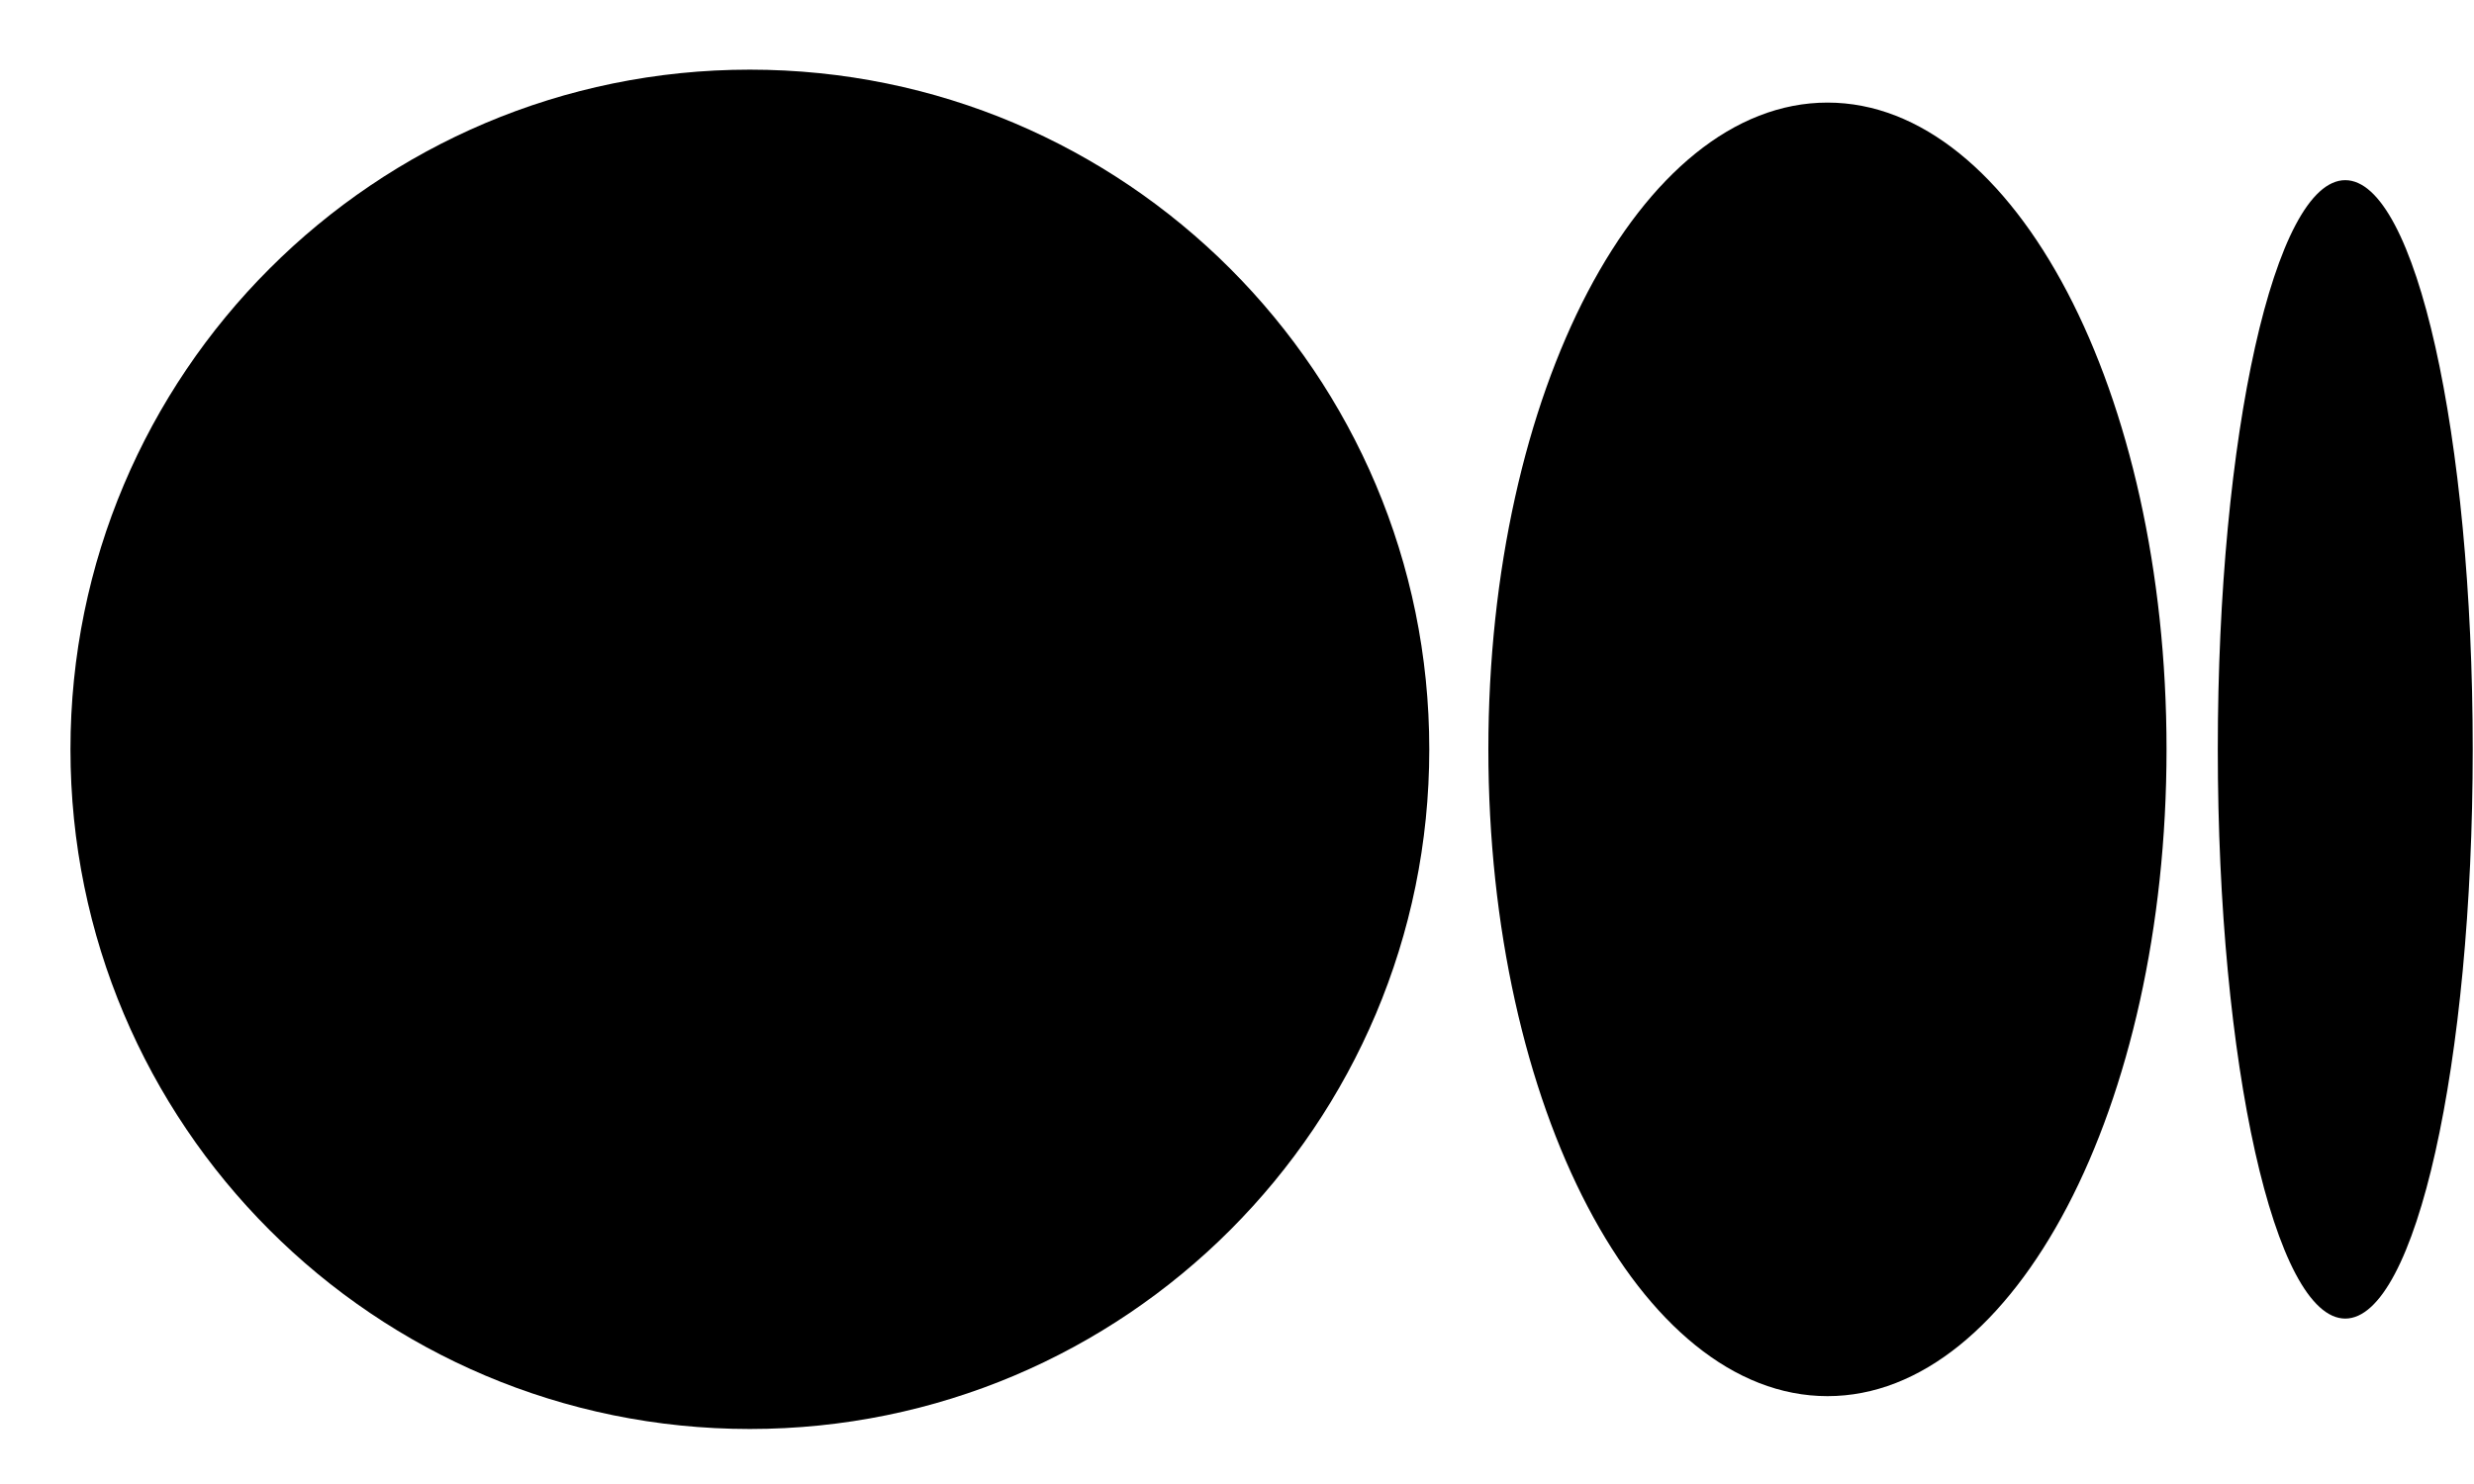
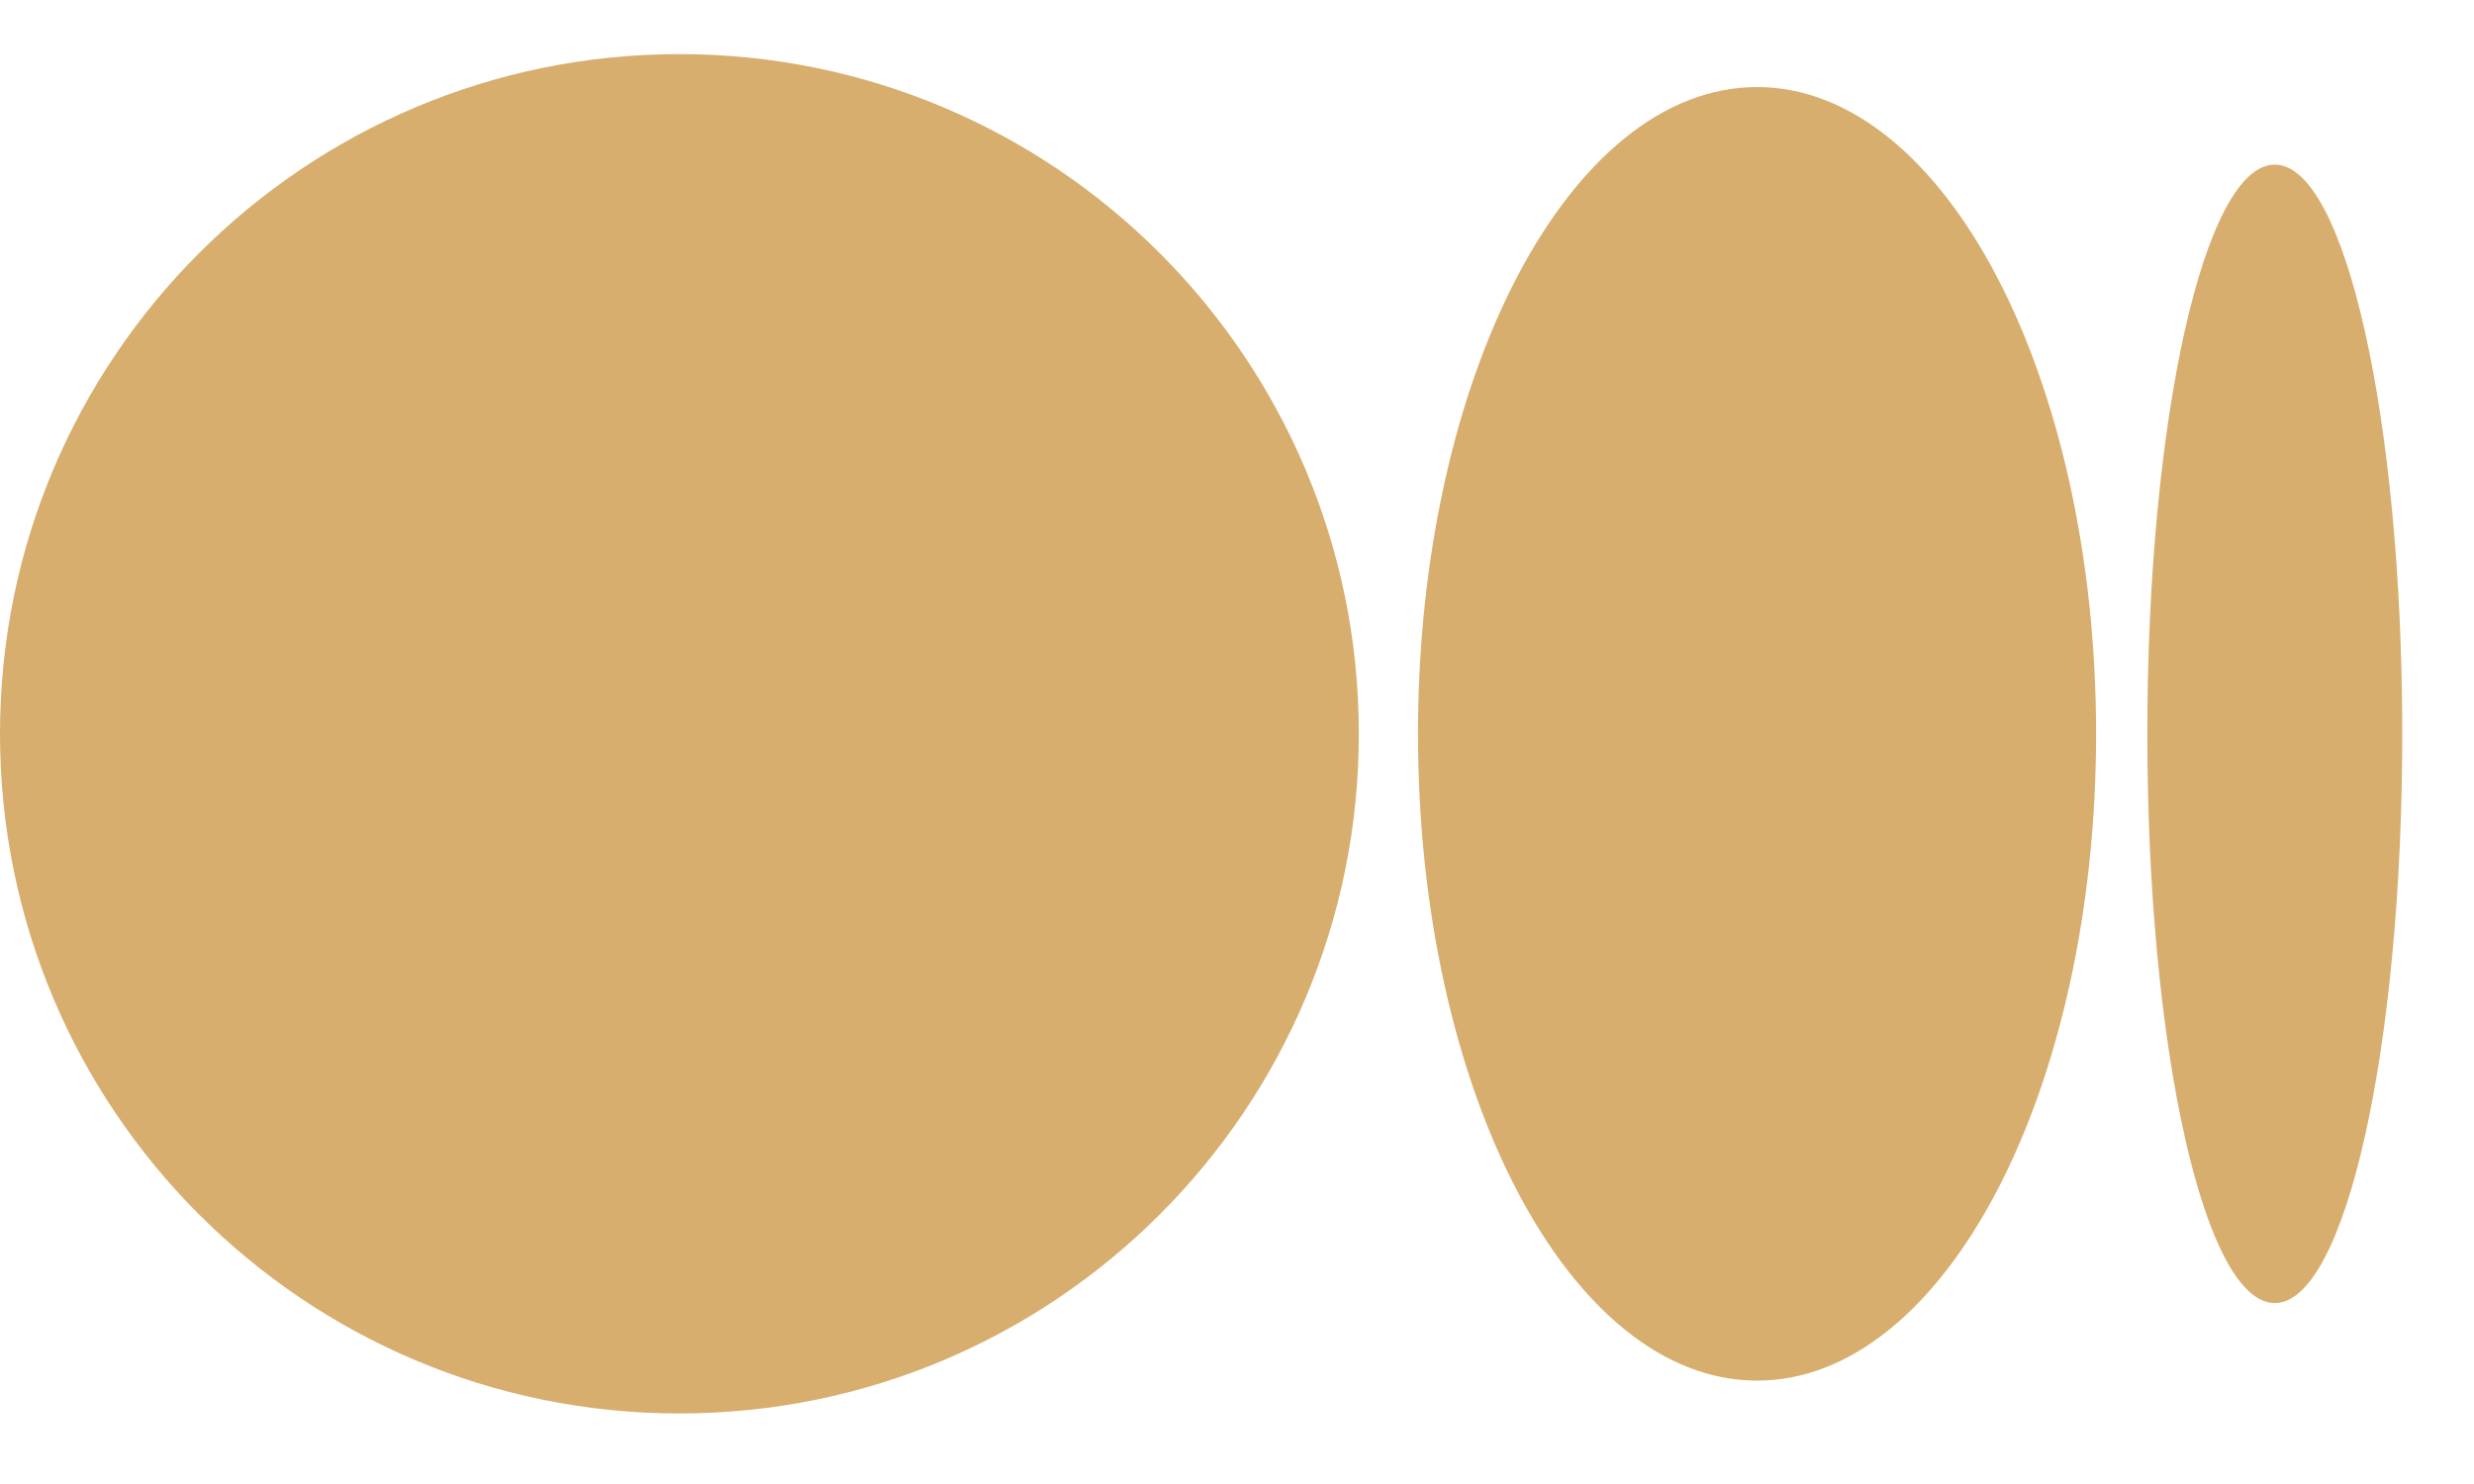
<svg xmlns="http://www.w3.org/2000/svg" width="25" height="15" viewBox="0 0 25 15" fill="none">
-   <path d="M7.577 14.444C11.369 14.444 14.443 11.369 14.443 7.574C14.443 3.78 11.369 0.704 7.577 0.704C3.786 0.704 0.712 3.78 0.712 7.574C0.712 11.369 3.786 14.444 7.577 14.444Z" fill="black" />
-   <path d="M18.467 14.112C20.359 14.112 21.893 11.185 21.893 7.574C21.893 3.964 20.359 1.037 18.467 1.037C16.574 1.037 15.04 3.964 15.04 7.574C15.04 11.185 16.574 14.112 18.467 14.112Z" fill="black" />
-   <path d="M23.699 13.328C24.41 13.328 24.987 10.752 24.987 7.574C24.987 4.397 24.41 1.821 23.699 1.821C22.987 1.821 22.411 4.397 22.411 7.574C22.411 10.752 22.987 13.328 23.699 13.328Z" fill="black" />
+   <path d="M6.865 14.287C10.657 14.287 13.731 11.212 13.731 7.417C13.731 3.623 10.657 0.547 6.865 0.547C3.074 0.547 0 3.623 0 7.417C0 11.212 3.074 14.287 6.865 14.287Z" fill="#D7AE6E" />
+   <path d="M17.755 13.955C19.647 13.955 21.181 11.028 21.181 7.418C21.181 3.807 19.647 0.88 17.755 0.88C15.863 0.88 14.329 3.807 14.329 7.418C14.329 11.028 15.863 13.955 17.755 13.955Z" fill="#D7AE6E" />
+   <path d="M22.987 13.171C23.698 13.171 24.275 10.595 24.275 7.417C24.275 4.24 23.698 1.664 22.987 1.664C22.275 1.664 21.699 4.24 21.699 7.417C21.699 10.595 22.275 13.171 22.987 13.171Z" fill="#D7AE6E" />
</svg>
